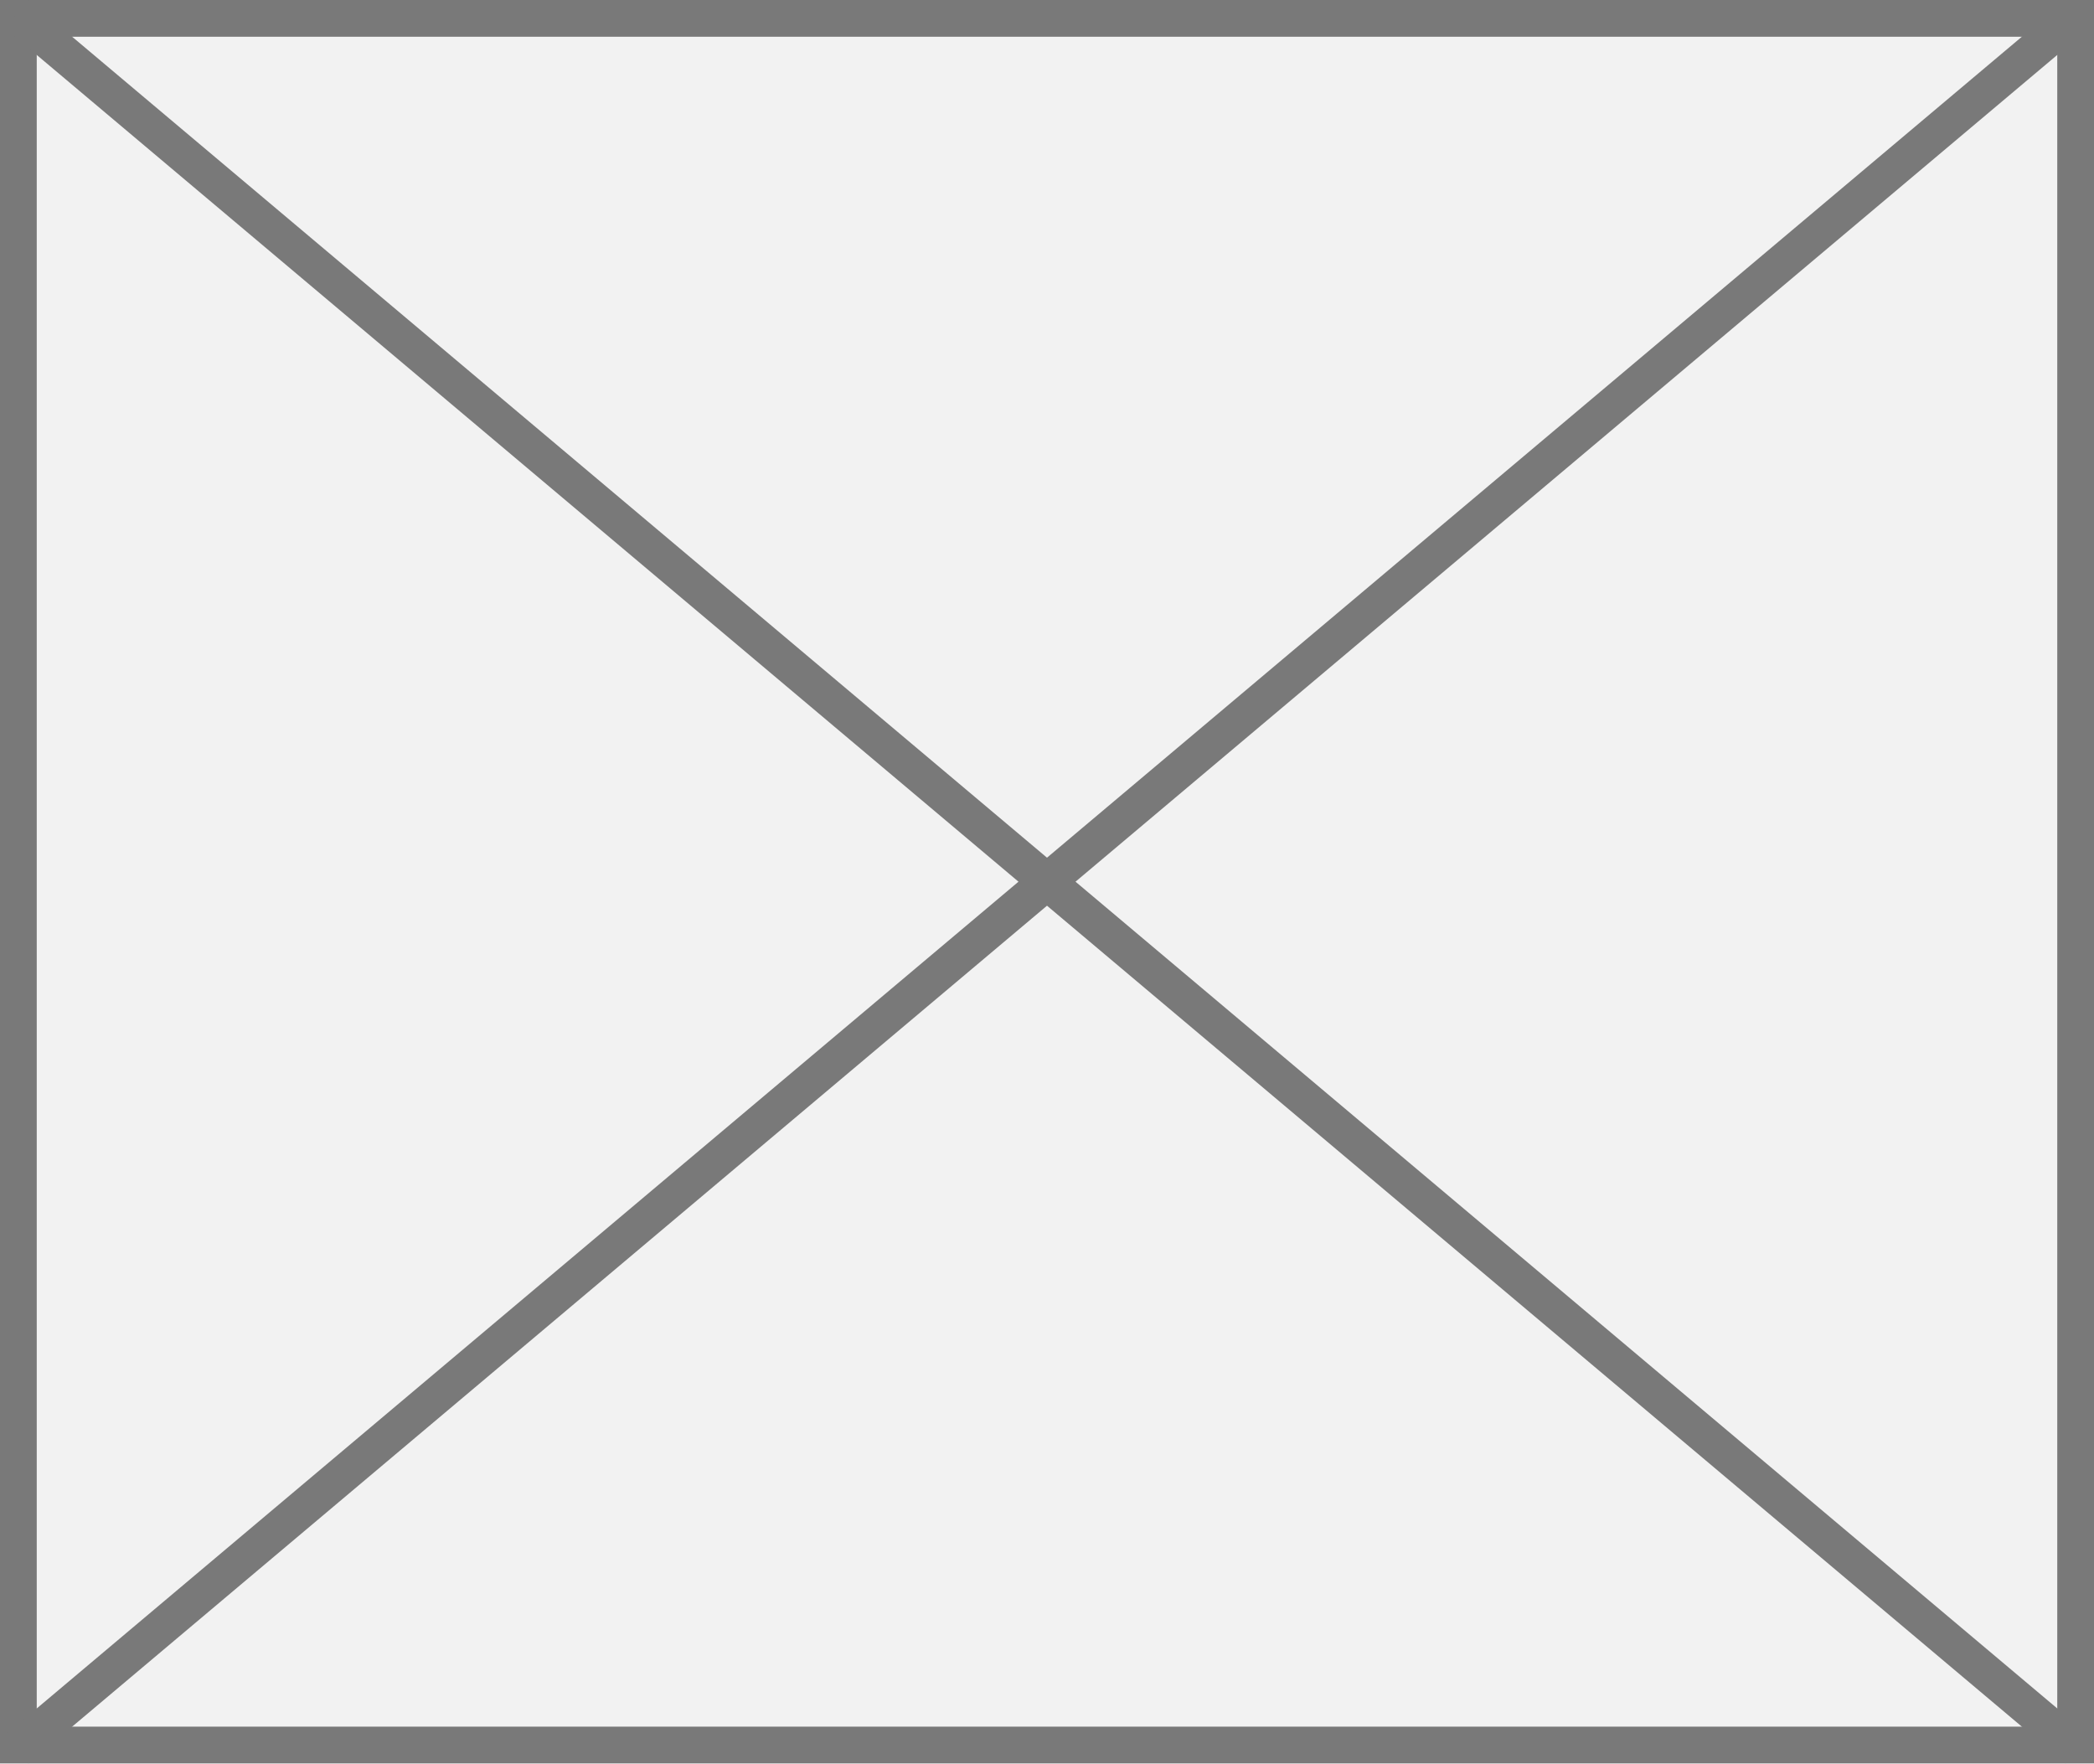
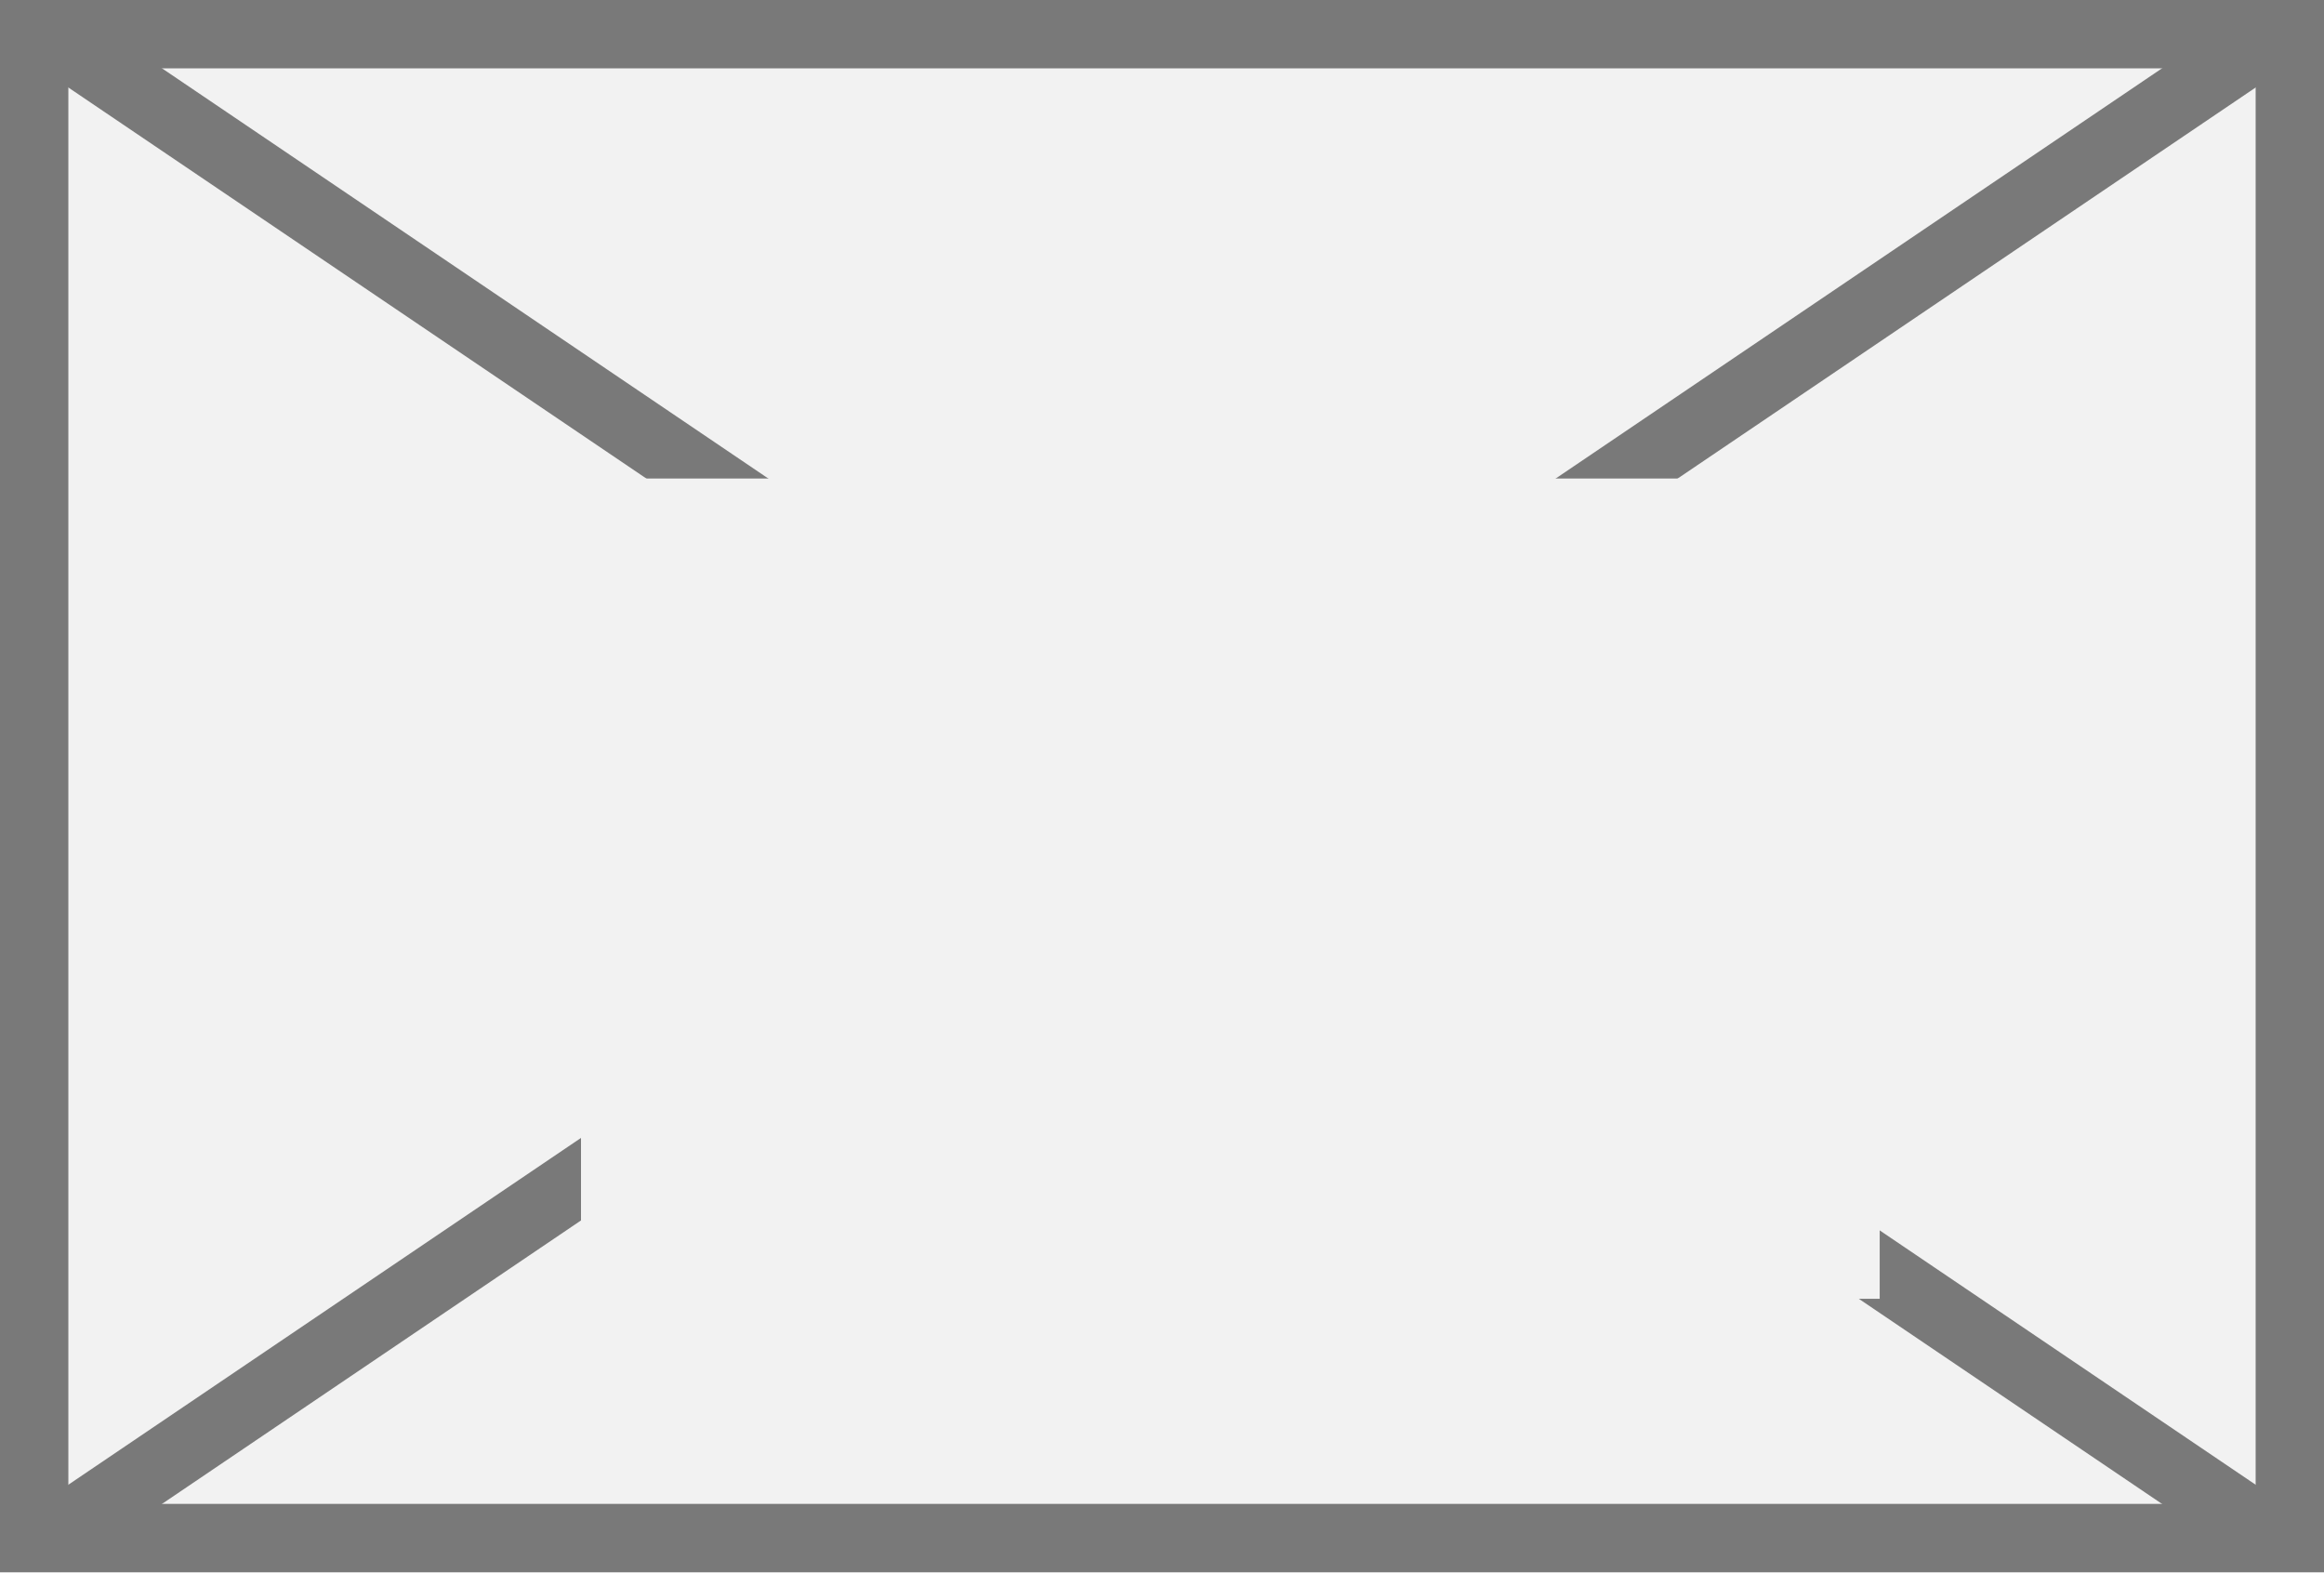
- <svg xmlns="http://www.w3.org/2000/svg" version="1.1" width="57px" height="48px">
-   <g transform="matrix(1 0 0 1 -623 -144 )">
-     <path d="M 623.5 144.5  L 679.5 144.5  L 679.5 191.5  L 623.5 191.5  L 623.5 144.5  Z " fill-rule="nonzero" fill="#f2f2f2" stroke="none" />
-     <path d="M 623.5 144.5  L 679.5 144.5  L 679.5 191.5  L 623.5 191.5  L 623.5 144.5  Z " stroke-width="1" stroke="#797979" fill="none" />
-     <path d="M 623.454 144.382  L 679.546 191.618  M 679.546 144.382  L 623.454 191.618  " stroke-width="1" stroke="#797979" fill="none" />
+ <svg xmlns="http://www.w3.org/2000/svg" version="1.1" width="34px" height="23px">
+   <defs>
+     <mask fill="white" id="clip11">
+       <path d="M 786.5 94  L 805.5 94  L 805.5 106  L 786.5 106  Z M 778 87  L 812 87  L 812 110  L 778 110  Z " fill-rule="evenodd" />
+     </mask>
+   </defs>
+   <g transform="matrix(1 0 0 1 -778 -87 )">
+     <path d="M 778.5 87.5  L 811.5 87.5  L 811.5 109.5  L 778.5 109.5  L 778.5 87.5  Z " fill-rule="nonzero" fill="#f2f2f2" stroke="none" />
+     <path d="M 778.5 87.5  L 811.5 87.5  L 811.5 109.5  L 778.5 109.5  L 778.5 87.5  Z " stroke-width="1" stroke="#797979" fill="none" />
+     <path d="M 778.612 87.414  L 811.388 109.586  M 811.388 87.414  L 778.612 109.586  " stroke-width="1" stroke="#797979" fill="none" mask="url(#clip11)" />
  </g>
</svg>
